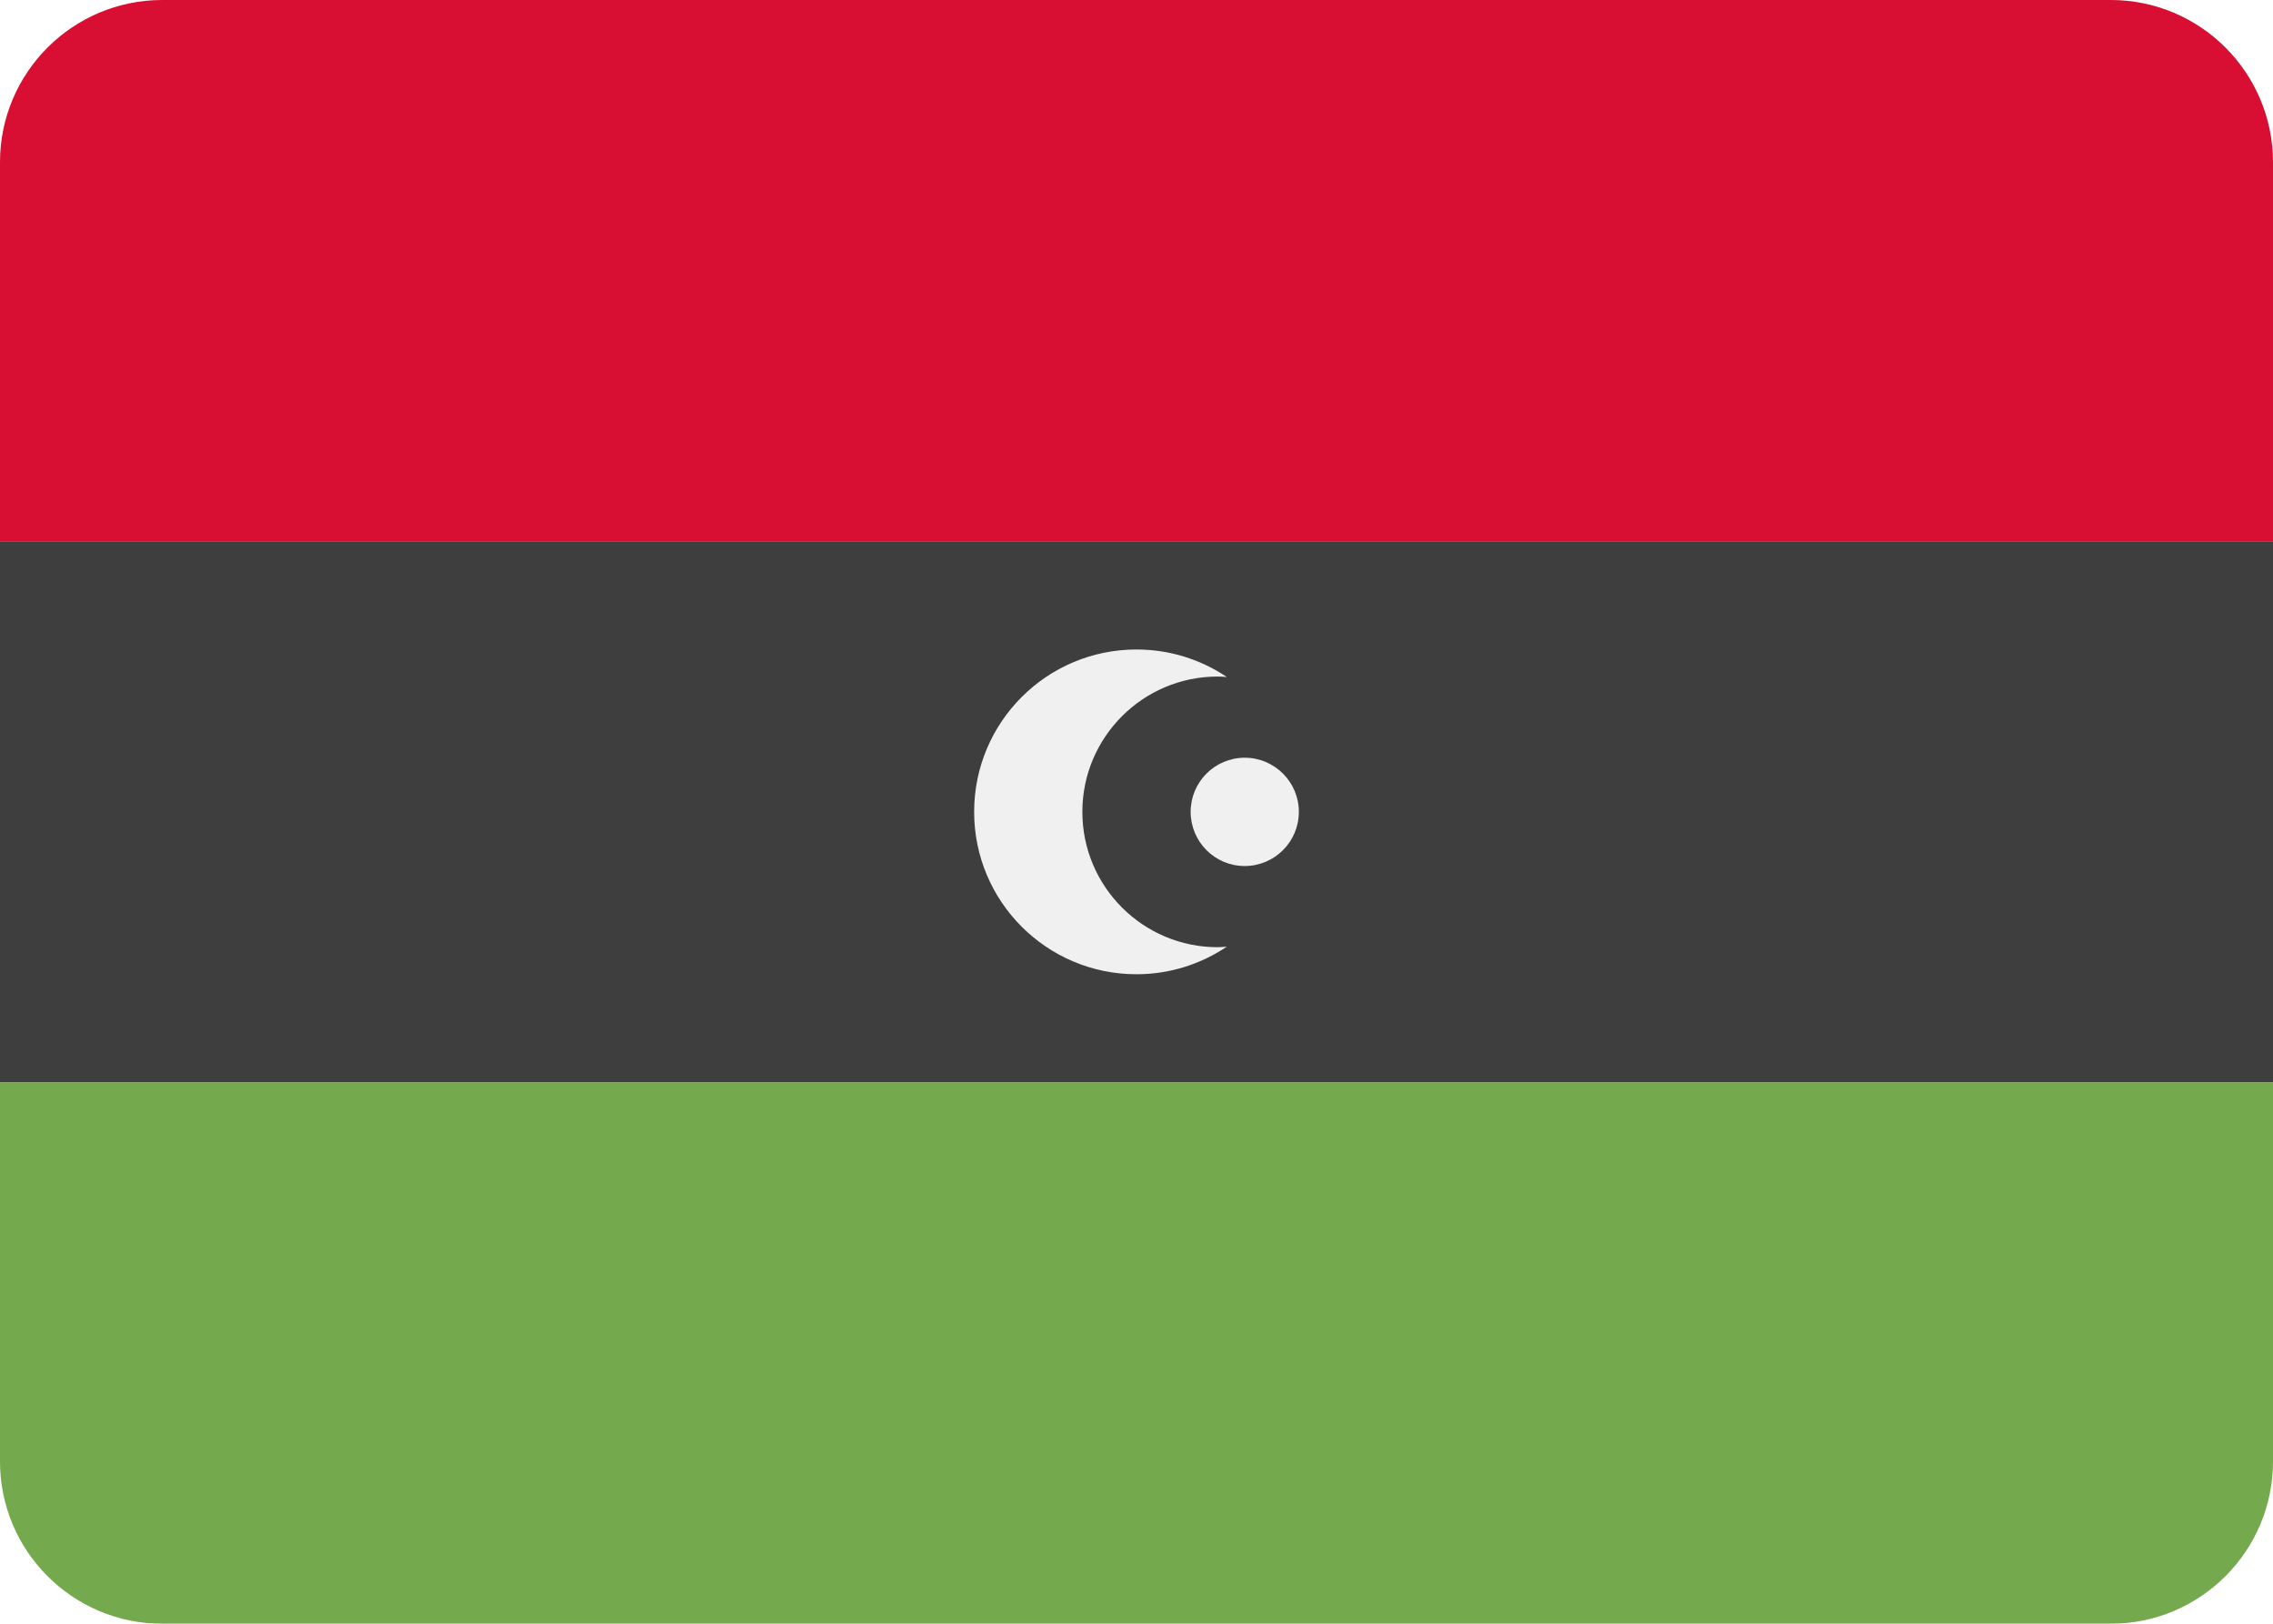
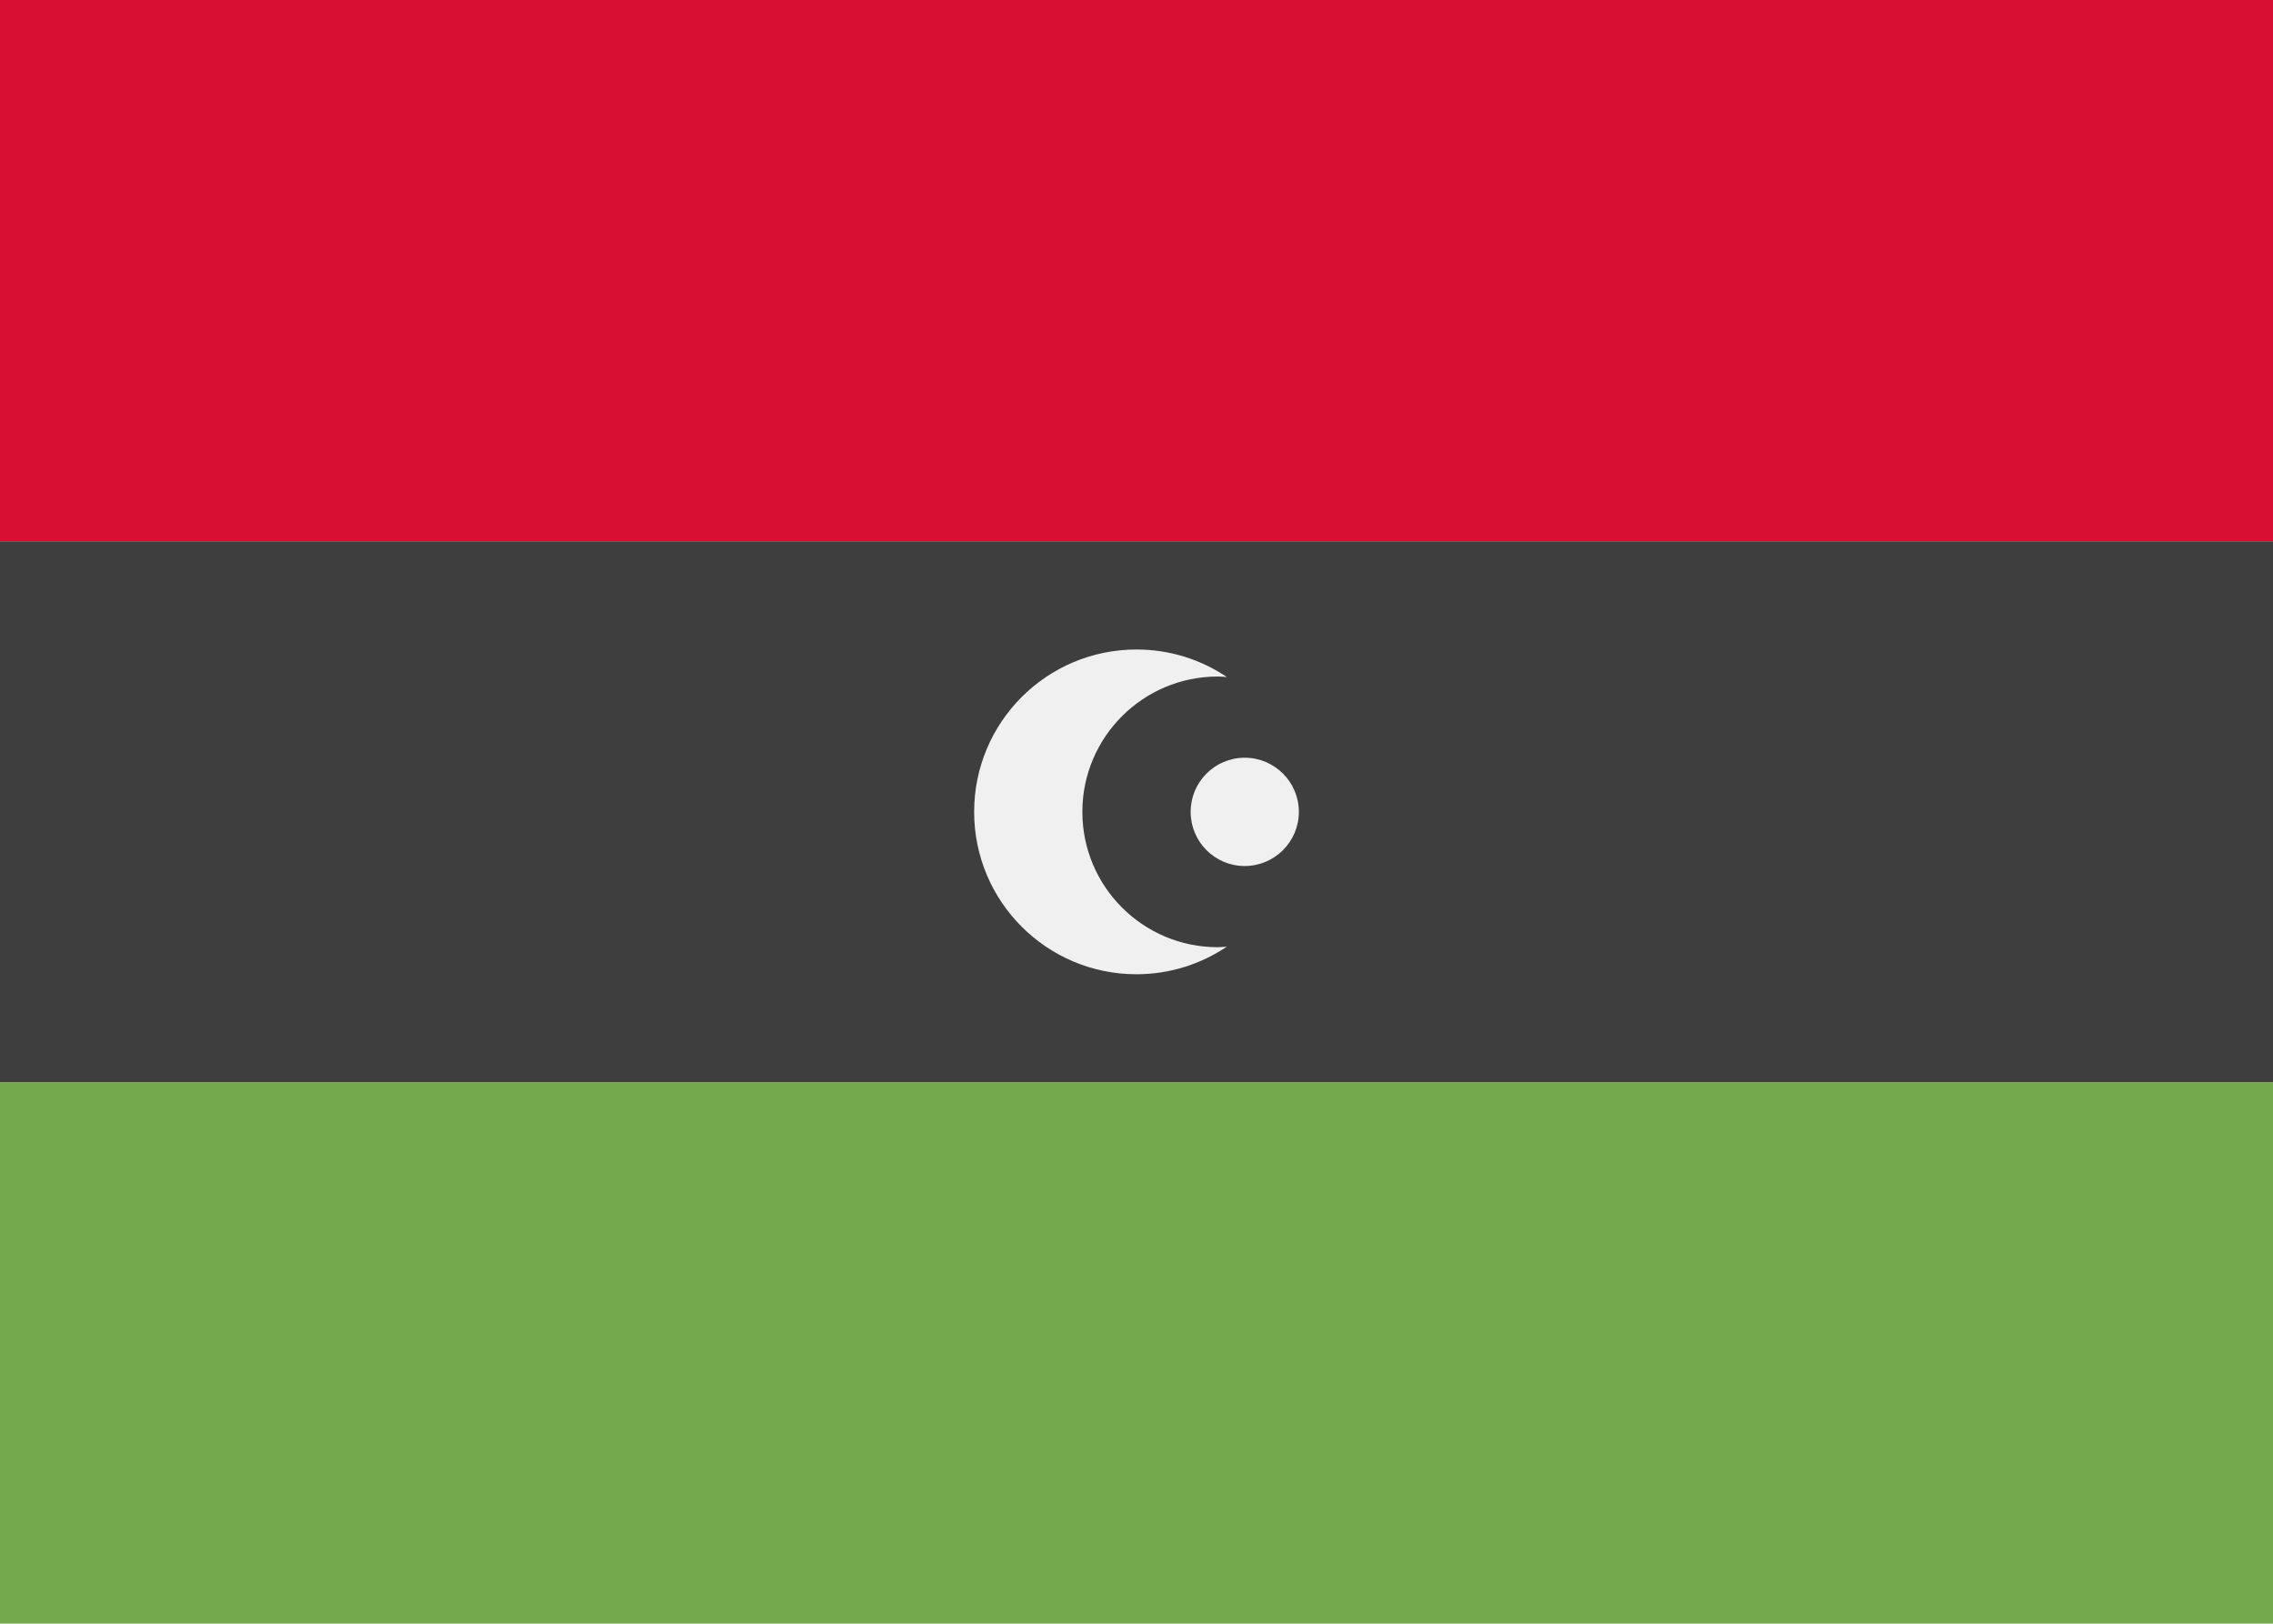
<svg xmlns="http://www.w3.org/2000/svg" width="28" height="20" viewBox="164 596 28 20" fill="none" role="img">
  <g id="Country=LY">
-     <rect id="Mask_268" x="164" y="596" width="28" height="20" rx="2" fill="#F0F0F0" />
+     <rect id="Mask_268" x="164" y="596" width="28" height="20" fill="#F0F0F0" />
    <mask id="mask124_8205_11341" style="mask-type:luminance" maskUnits="userSpaceOnUse" x="164" y="596" width="28" height="20">
-       <rect id="Mask_269" x="164" y="596" width="28" height="20" rx="2" fill="#F0F0F0" />
+       <rect id="Mask_269" x="164" y="596" width="28" height="20" fill="#F0F0F0" />
    </mask>
    <g mask="url(#mask124_8205_11341)">
      <g id="Rectangle 2_186" filter="url(#filter15_d_8205_11341)">
        <path fill-rule="evenodd" clip-rule="evenodd" d="M164 609.333H192V602.667H164V609.333Z" fill="#333333" />
      </g>
      <g id="Rectangle 2_187" filter="url(#filter16_d_8205_11341)">
        <path fill-rule="evenodd" clip-rule="evenodd" d="M164 616H192V609.333H164V616Z" fill="#6DA544" />
      </g>
      <path id="Rectangle 2_188" fill-rule="evenodd" clip-rule="evenodd" d="M164 602.667H192V596H164V602.667Z" fill="#D80027" />
      <path id="Oval 68_2" d="M178 604C178.412 604 178.795 604.125 179.113 604.339C179.076 604.336 179.038 604.333 179 604.333C178.08 604.333 177.333 605.08 177.333 606C177.333 606.92 178.08 607.667 179 607.667C179.038 607.667 179.076 607.663 179.113 607.66C178.795 607.874 178.412 608 178 608C176.895 608 176 607.105 176 606C176 604.895 176.895 604 178 604ZM179.333 605.333C179.701 605.333 180 605.632 180 606C180 606.368 179.701 606.667 179.333 606.667C178.965 606.667 178.667 606.368 178.667 606C178.667 605.632 178.965 605.333 179.333 605.333Z" fill="#F0F0F0" />
    </g>
  </g>
  <defs>
    <filter id="filter15_d_8205_11341" x="164" y="602.667" width="28" height="6.667" filterUnits="userSpaceOnUse" color-interpolation-filters="sRGB">
      <feFlood flood-opacity="0" result="BackgroundImageFix" />
      <feColorMatrix in="SourceAlpha" type="matrix" values="0 0 0 0 0 0 0 0 0 0 0 0 0 0 0 0 0 0 127 0" result="hardAlpha" />
      <feOffset />
      <feColorMatrix type="matrix" values="0 0 0 0 0 0 0 0 0 0 0 0 0 0 0 0 0 0 0.06 0" />
      <feBlend mode="normal" in2="BackgroundImageFix" result="effect1_dropShadow_8205_11341" />
      <feBlend mode="normal" in="SourceGraphic" in2="effect1_dropShadow_8205_11341" result="shape" />
    </filter>
    <filter id="filter16_d_8205_11341" x="164" y="609.333" width="28" height="6.667" filterUnits="userSpaceOnUse" color-interpolation-filters="sRGB">
      <feFlood flood-opacity="0" result="BackgroundImageFix" />
      <feColorMatrix in="SourceAlpha" type="matrix" values="0 0 0 0 0 0 0 0 0 0 0 0 0 0 0 0 0 0 127 0" result="hardAlpha" />
      <feOffset />
      <feColorMatrix type="matrix" values="0 0 0 0 0 0 0 0 0 0 0 0 0 0 0 0 0 0 0.06 0" />
      <feBlend mode="normal" in2="BackgroundImageFix" result="effect1_dropShadow_8205_11341" />
      <feBlend mode="normal" in="SourceGraphic" in2="effect1_dropShadow_8205_11341" result="shape" />
    </filter>
  </defs>
</svg>
